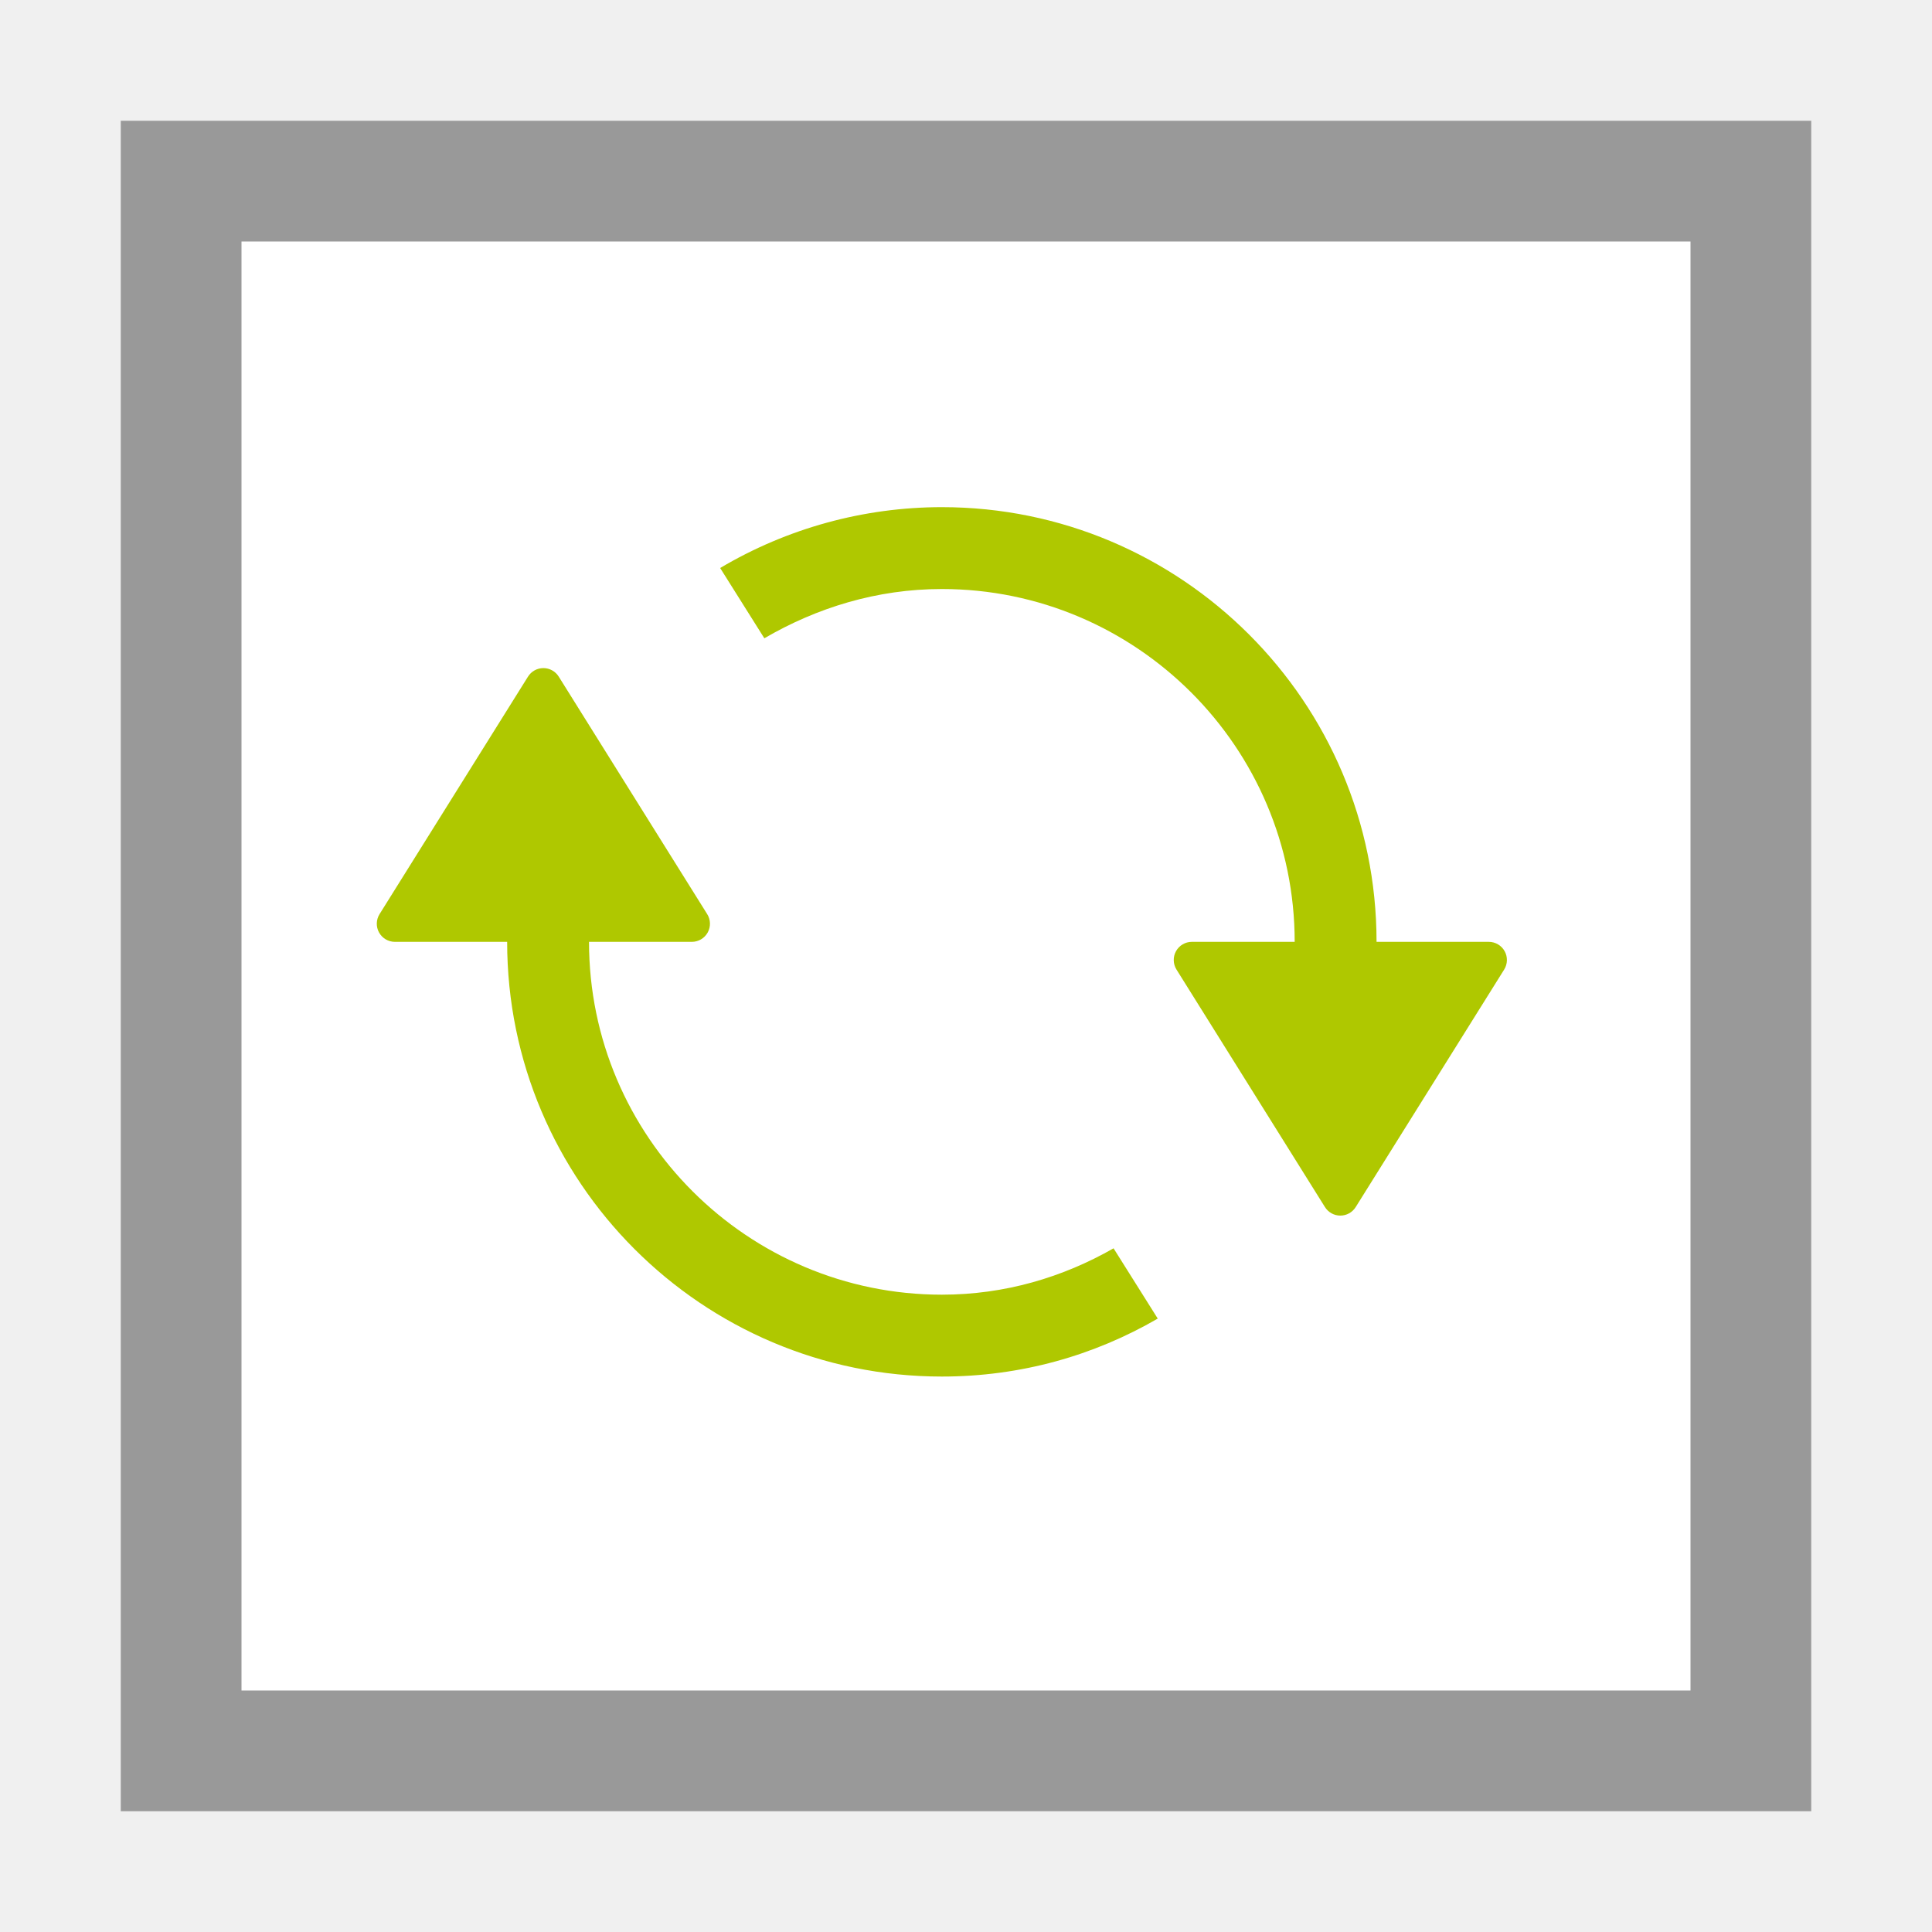
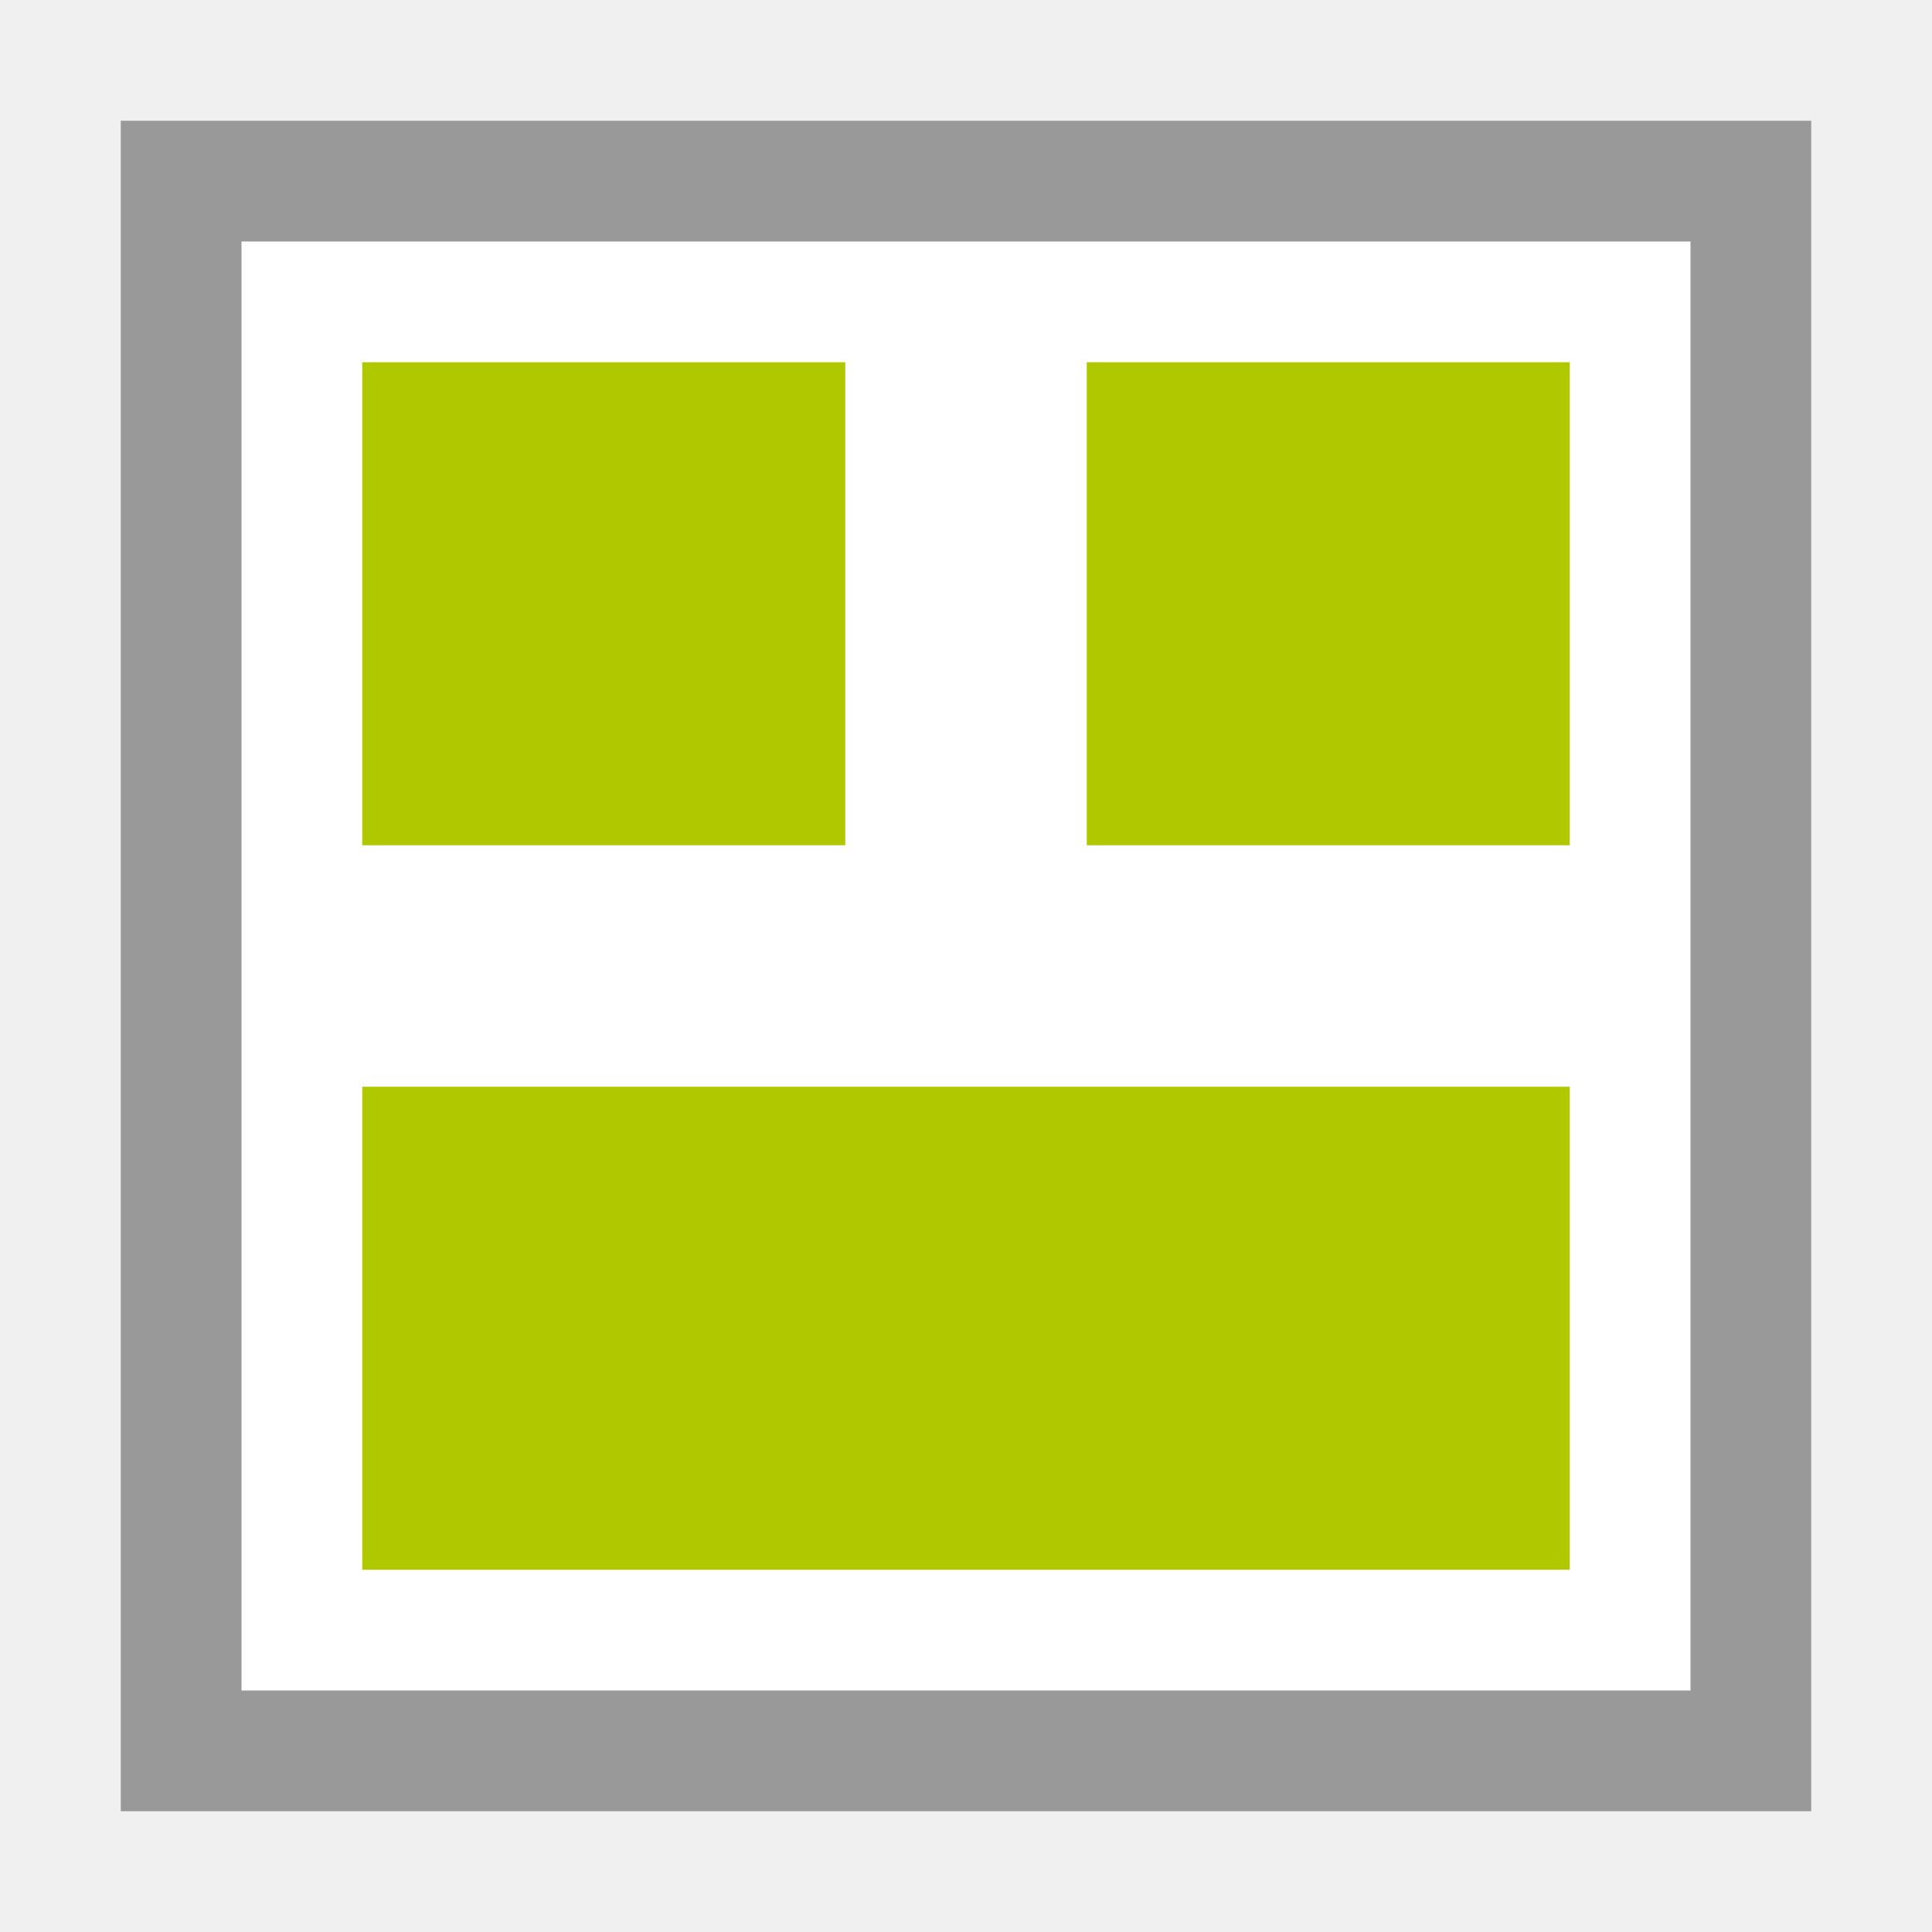
<svg xmlns="http://www.w3.org/2000/svg" viewBox="0 0 16 16">
  <path fill="#FFF" d="M1 1h14v14H1V1z" />
  <path fill="#999" d="M1 1v14h14V1H1zm1 1h12v12H2V2z" />
-   <path fill="#afc800" transform="scale(.6) translate(5, 5)" d="M15.549 8H14c0-3.31-2.69-6-6-6a6 6 0 0 0-3.06.84l.61.97c.72-.42 1.55-.68 2.45-.68 2.68 0 4.87 2.18 4.87 4.87h-1.419a.25.25 0 0 0-.212.383l2.049 3.278a.25.25 0 0 0 .424 0l2.049-3.278A.25.25 0 0 0 15.549 8zM10.37 12.23c-.7.4-1.5.64-2.37.64-2.68 0-4.87-2.18-4.87-4.87h1.419a.25.25 0 0 0 .212-.383L2.712 4.339a.25.25 0 0 0-.424 0L.239 7.617A.25.25 0 0 0 .451 8H2c0 3.31 2.69 6 6 6 1.09 0 2.1-.29 2.98-.8l-.61-.97z" />
+   <rect fill="#afc800" x="3" y="3" width="4" height="4" />
+   <rect fill="#afc800" x="9" y="3" width="4" height="4" />
+   <rect fill="#afc800" x="3" y="9" width="10" height="4" />
</svg>
